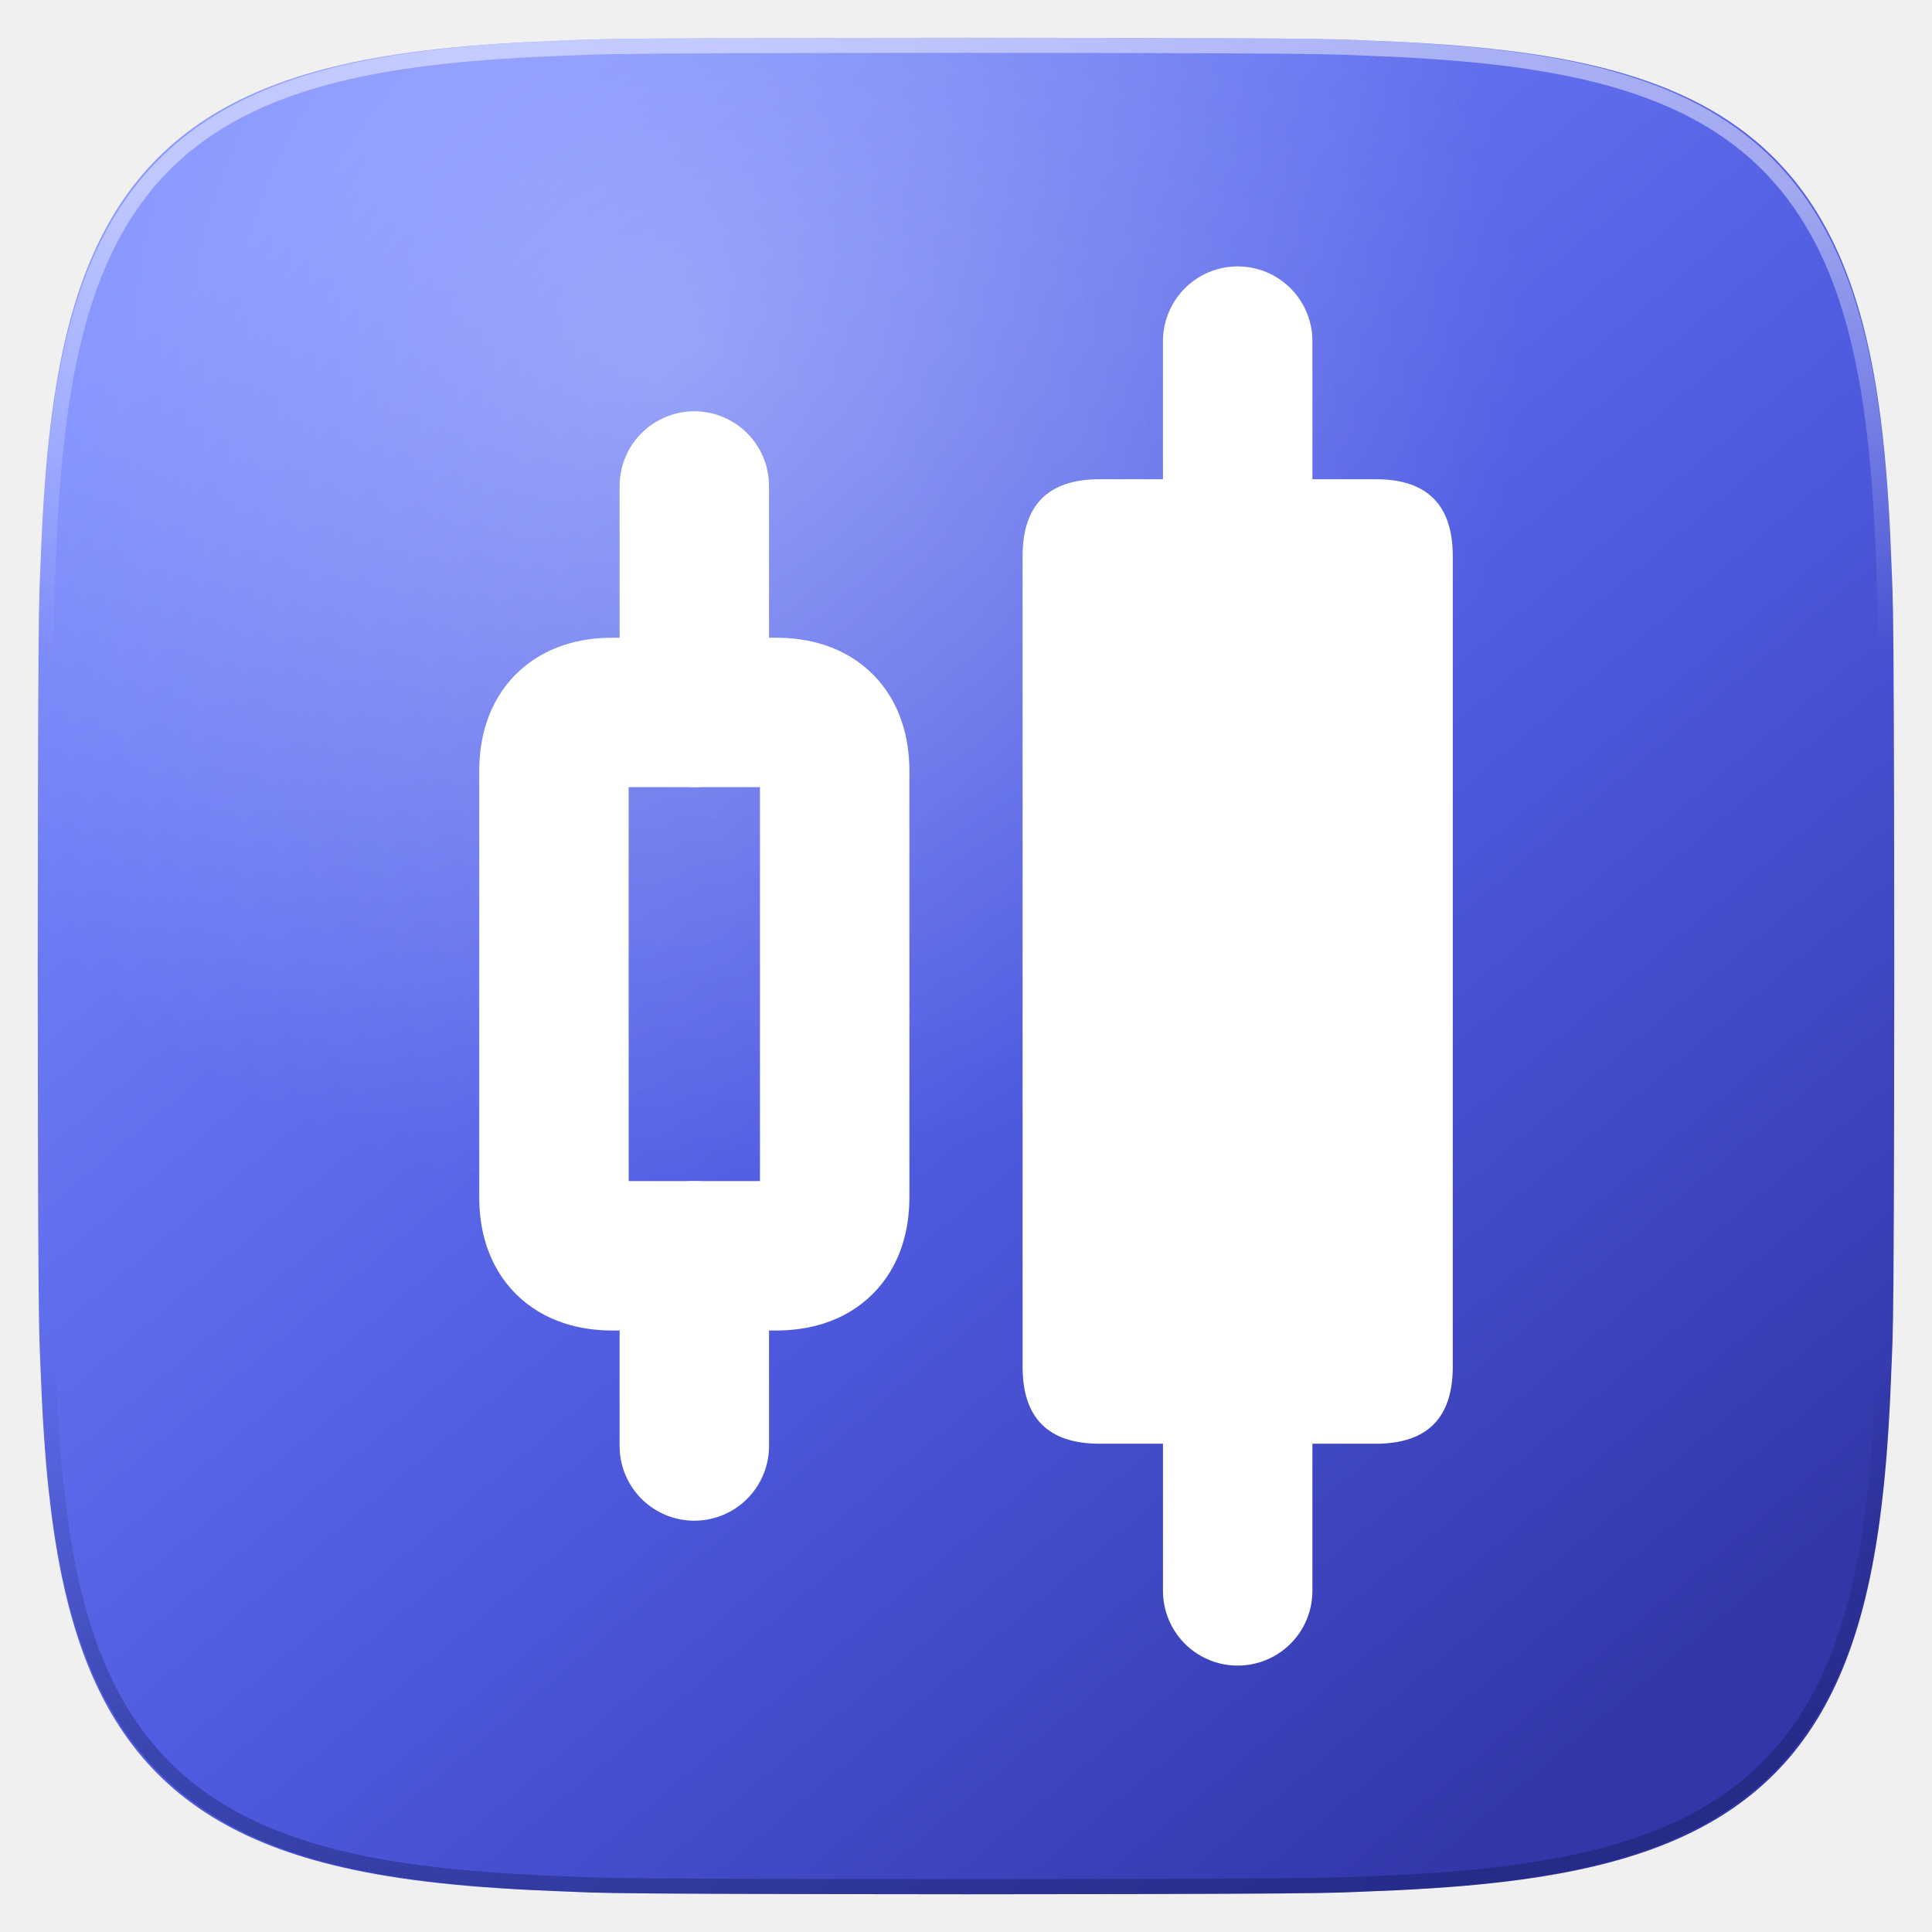
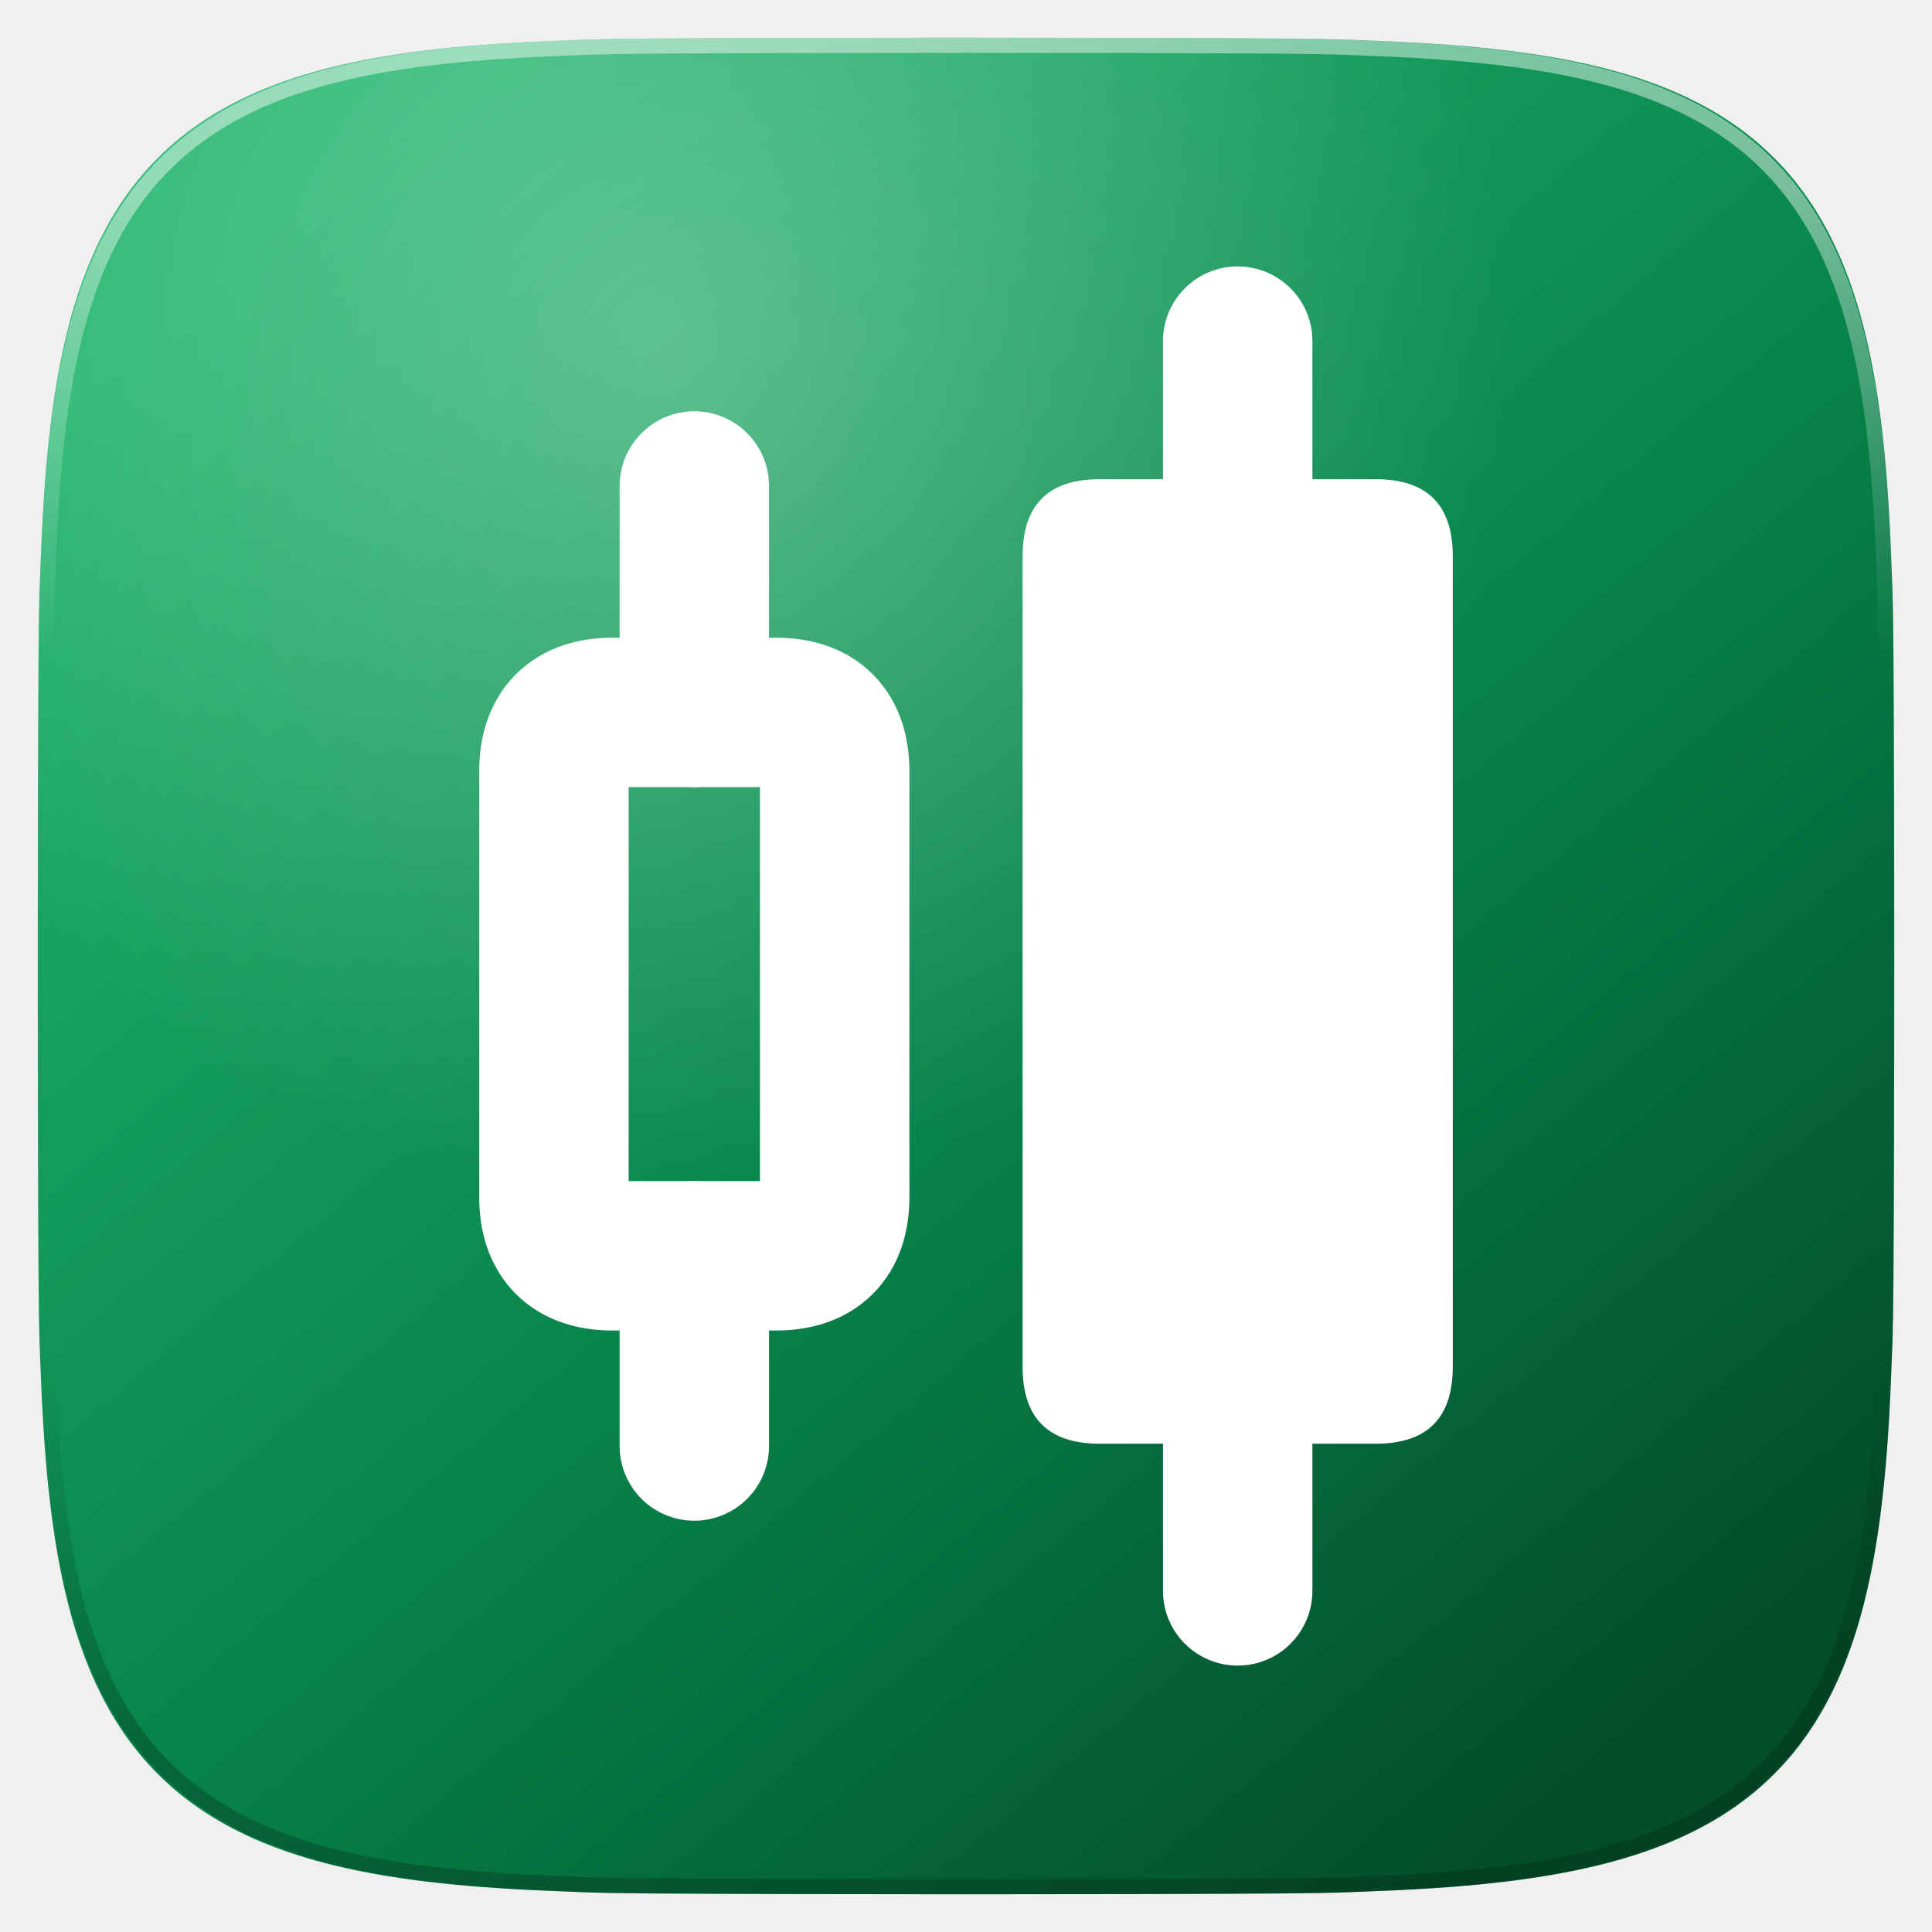
<svg xmlns="http://www.w3.org/2000/svg" version="1.1" width="1024" height="1024" viewBox="0 0 1024 1024">
  <defs>
    <linearGradient id="fill" x1="164" y1="100" x2="860" y2="924" gradientUnits="userSpaceOnUse">
-       <stop offset="0" stop-color="#7C8CFF" />
-       <stop offset="0.55" stop-color="#4F5BE0" />
-       <stop offset="1" stop-color="#3236A8" />
+       <stop offset="0" stop-color="#22B56C" />
+       <stop offset="0.55" stop-color="#07834A" />
+       <stop offset="1" stop-color="#034D2B" />
    </linearGradient>
    <radialGradient id="glow" cx="350" cy="180" r="700" gradientUnits="userSpaceOnUse">
      <stop offset="0" stop-color="#FFFFFF" stop-opacity="0.30" />
      <stop offset="0.65" stop-color="#FFFFFF" stop-opacity="0" />
    </radialGradient>
    <linearGradient id="edge" x1="0" y1="100" x2="0" y2="924" gradientUnits="userSpaceOnUse">
      <stop offset="0" stop-color="#FFFFFF" stop-opacity="0.45" />
      <stop offset="0.3" stop-color="#FFFFFF" stop-opacity="0" />
-       <stop offset="0.75" stop-color="#0A1240" stop-opacity="0" />
-       <stop offset="1" stop-color="#0A1240" stop-opacity="0.30" />
+       <stop offset="0.75" stop-color="#02200F" stop-opacity="0" />
+       <stop offset="1" stop-color="#02200F" stop-opacity="0.30" />
    </linearGradient>
  </defs>
  <path d="M1004 512C1004 567.09 1003.86 640.96 1003.58 677.27C1003.3 713.59 1002.88 714.79 1002.31 729.89C1001.75 745 1001.04 756.45 1000.2 767.89C999.35 779.33 998.36 789.1 997.22 798.53C996.09 807.95 994.81 816.38 993.38 824.47C991.96 832.55 990.39 839.95 988.66 847.04C986.94 854.13 985.07 860.71 983.04 867.02C981.01 873.32 978.83 879.22 976.49 884.87C974.15 890.52 971.65 895.83 968.99 900.92C966.32 906.01 963.5 910.81 960.49 915.41C957.48 920 954.31 924.35 950.95 928.5C947.59 932.65 944.05 936.57 940.31 940.31C936.57 944.05 932.65 947.59 928.5 950.95C924.35 954.31 920 957.48 915.41 960.49C910.81 963.5 906.01 966.32 900.92 968.99C895.83 971.65 890.52 974.15 884.87 976.49C879.22 978.83 873.32 981.01 867.02 983.04C860.71 985.07 854.13 986.94 847.04 988.66C839.95 990.39 832.55 991.96 824.47 993.38C816.38 994.81 807.95 996.09 798.53 997.22C789.1 998.36 779.33 999.35 767.89 1000.2C756.45 1001.04 745 1001.75 729.89 1002.31C714.79 1002.88 713.59 1003.3 677.27 1003.58C640.96 1003.86 567.09 1004 512 1004C456.91 1004 383.04 1003.86 346.73 1003.58C310.41 1003.3 309.21 1002.88 294.11 1002.31C279 1001.75 267.55 1001.04 256.11 1000.2C244.67 999.35 234.9 998.36 225.47 997.22C216.05 996.09 207.62 994.81 199.53 993.38C191.45 991.96 184.05 990.39 176.96 988.66C169.87 986.94 163.29 985.07 156.98 983.04C150.68 981.01 144.78 978.83 139.13 976.49C133.48 974.15 128.17 971.65 123.08 968.99C117.99 966.32 113.19 963.5 108.59 960.49C104 957.48 99.65 954.31 95.5 950.95C91.35 947.59 87.43 944.05 83.69 940.31C79.95 936.57 76.41 932.65 73.05 928.5C69.69 924.35 66.52 920 63.51 915.41C60.5 910.81 57.68 906.01 55.01 900.92C52.35 895.83 49.85 890.52 47.51 884.87C45.17 879.22 42.99 873.32 40.96 867.02C38.93 860.71 37.06 854.13 35.34 847.04C33.61 839.95 32.04 832.55 30.62 824.47C29.19 816.38 27.91 807.95 26.78 798.53C25.64 789.1 24.65 779.33 23.8 767.89C22.96 756.45 22.25 745 21.69 729.89C21.12 714.79 20.7 713.59 20.42 677.27C20.14 640.96 20 567.09 20 512C20 456.91 20.14 383.04 20.42 346.73C20.7 310.41 21.12 309.21 21.69 294.11C22.25 279 22.96 267.55 23.8 256.11C24.65 244.67 25.64 234.9 26.78 225.47C27.91 216.05 29.19 207.62 30.62 199.53C32.04 191.45 33.61 184.05 35.34 176.96C37.06 169.87 38.93 163.29 40.96 156.98C42.99 150.68 45.17 144.78 47.51 139.13C49.85 133.48 52.35 128.17 55.01 123.08C57.68 117.99 60.5 113.19 63.51 108.59C66.52 104 69.69 99.65 73.05 95.5C76.41 91.35 79.95 87.43 83.69 83.69C87.43 79.95 91.35 76.41 95.5 73.05C99.65 69.69 104 66.52 108.59 63.51C113.19 60.5 117.99 57.68 123.08 55.01C128.17 52.35 133.48 49.85 139.13 47.51C144.78 45.17 150.68 42.99 156.98 40.96C163.29 38.93 169.87 37.06 176.96 35.34C184.05 33.61 191.45 32.04 199.53 30.62C207.62 29.19 216.05 27.91 225.47 26.78C234.9 25.64 244.67 24.65 256.11 23.8C267.55 22.96 279 22.25 294.11 21.69C309.21 21.12 310.41 20.7 346.73 20.42C383.04 20.14 456.91 20 512 20C567.09 20 640.96 20.14 677.27 20.42C713.59 20.7 714.79 21.12 729.89 21.69C745 22.25 756.45 22.96 767.89 23.8C779.33 24.65 789.1 25.64 798.53 26.78C807.95 27.91 816.38 29.19 824.47 30.62C832.55 32.04 839.95 33.61 847.04 35.34C854.13 37.06 860.71 38.93 867.02 40.96C873.32 42.99 879.22 45.17 884.87 47.51C890.52 49.85 895.83 52.35 900.92 55.01C906.01 57.68 910.81 60.5 915.41 63.51C920 66.52 924.35 69.69 928.5 73.05C932.65 76.41 936.57 79.95 940.31 83.69C944.05 87.43 947.59 91.35 950.95 95.5C954.31 99.65 957.48 104 960.49 108.59C963.5 113.19 966.32 117.99 968.99 123.08C971.65 128.17 974.15 133.48 976.49 139.13C978.83 144.78 981.01 150.68 983.04 156.98C985.07 163.29 986.94 169.87 988.66 176.96C990.39 184.05 991.96 191.45 993.38 199.53C994.81 207.62 996.09 216.05 997.22 225.47C998.36 234.9 999.35 244.67 1000.2 256.11C1001.04 267.55 1001.75 279 1002.31 294.11C1002.88 309.21 1003.3 310.41 1003.58 346.73C1003.86 383.04 1004 456.91 1004 512Z" fill="url(#fill)" />
  <path d="M1004 512C1004 567.09 1003.86 640.96 1003.58 677.27C1003.3 713.59 1002.88 714.79 1002.31 729.89C1001.75 745 1001.04 756.45 1000.2 767.89C999.35 779.33 998.36 789.1 997.22 798.53C996.09 807.95 994.81 816.38 993.38 824.47C991.96 832.55 990.39 839.95 988.66 847.04C986.94 854.13 985.07 860.71 983.04 867.02C981.01 873.32 978.83 879.22 976.49 884.87C974.15 890.52 971.65 895.83 968.99 900.92C966.32 906.01 963.5 910.81 960.49 915.41C957.48 920 954.31 924.35 950.95 928.5C947.59 932.65 944.05 936.57 940.31 940.31C936.57 944.05 932.65 947.59 928.5 950.95C924.35 954.31 920 957.48 915.41 960.49C910.81 963.5 906.01 966.32 900.92 968.99C895.83 971.65 890.52 974.15 884.87 976.49C879.22 978.83 873.32 981.01 867.02 983.04C860.71 985.07 854.13 986.94 847.04 988.66C839.95 990.39 832.55 991.96 824.47 993.38C816.38 994.81 807.95 996.09 798.53 997.22C789.1 998.36 779.33 999.35 767.89 1000.2C756.45 1001.04 745 1001.75 729.89 1002.31C714.79 1002.88 713.59 1003.3 677.27 1003.58C640.96 1003.86 567.09 1004 512 1004C456.91 1004 383.04 1003.86 346.73 1003.58C310.41 1003.3 309.21 1002.88 294.11 1002.31C279 1001.75 267.55 1001.04 256.11 1000.2C244.67 999.35 234.9 998.36 225.47 997.22C216.05 996.09 207.62 994.81 199.53 993.38C191.45 991.96 184.05 990.39 176.96 988.66C169.87 986.94 163.29 985.07 156.98 983.04C150.68 981.01 144.78 978.83 139.13 976.49C133.48 974.15 128.17 971.65 123.08 968.99C117.99 966.32 113.19 963.5 108.59 960.49C104 957.48 99.65 954.31 95.5 950.95C91.35 947.59 87.43 944.05 83.69 940.31C79.95 936.57 76.41 932.65 73.05 928.5C69.69 924.35 66.52 920 63.51 915.41C60.5 910.81 57.68 906.01 55.01 900.92C52.35 895.83 49.85 890.52 47.51 884.87C45.17 879.22 42.99 873.32 40.96 867.02C38.93 860.71 37.06 854.13 35.34 847.04C33.61 839.95 32.04 832.55 30.62 824.47C29.19 816.38 27.91 807.95 26.78 798.53C25.64 789.1 24.65 779.33 23.8 767.89C22.96 756.45 22.25 745 21.69 729.89C21.12 714.79 20.7 713.59 20.42 677.27C20.14 640.96 20 567.09 20 512C20 456.91 20.14 383.04 20.42 346.73C20.7 310.41 21.12 309.21 21.69 294.11C22.25 279 22.96 267.55 23.8 256.11C24.65 244.67 25.64 234.9 26.78 225.47C27.91 216.05 29.19 207.62 30.62 199.53C32.04 191.45 33.61 184.05 35.34 176.96C37.06 169.87 38.93 163.29 40.96 156.98C42.99 150.68 45.17 144.78 47.51 139.13C49.85 133.48 52.35 128.17 55.01 123.08C57.68 117.99 60.5 113.19 63.51 108.59C66.52 104 69.69 99.65 73.05 95.5C76.41 91.35 79.95 87.43 83.69 83.69C87.43 79.95 91.35 76.41 95.5 73.05C99.65 69.69 104 66.52 108.59 63.51C113.19 60.5 117.99 57.68 123.08 55.01C128.17 52.35 133.48 49.85 139.13 47.51C144.78 45.17 150.68 42.99 156.98 40.96C163.29 38.93 169.87 37.06 176.96 35.34C184.05 33.61 191.45 32.04 199.53 30.62C207.62 29.19 216.05 27.91 225.47 26.78C234.9 25.64 244.67 24.65 256.11 23.8C267.55 22.96 279 22.25 294.11 21.69C309.21 21.12 310.41 20.7 346.73 20.42C383.04 20.14 456.91 20 512 20C567.09 20 640.96 20.14 677.27 20.42C713.59 20.7 714.79 21.12 729.89 21.69C745 22.25 756.45 22.96 767.89 23.8C779.33 24.65 789.1 25.64 798.53 26.78C807.95 27.91 816.38 29.19 824.47 30.62C832.55 32.04 839.95 33.61 847.04 35.34C854.13 37.06 860.71 38.93 867.02 40.96C873.32 42.99 879.22 45.17 884.87 47.51C890.52 49.85 895.83 52.35 900.92 55.01C906.01 57.68 910.81 60.5 915.41 63.51C920 66.52 924.35 69.69 928.5 73.05C932.65 76.41 936.57 79.95 940.31 83.69C944.05 87.43 947.59 91.35 950.95 95.5C954.31 99.65 957.48 104 960.49 108.59C963.5 113.19 966.32 117.99 968.99 123.08C971.65 128.17 974.15 133.48 976.49 139.13C978.83 144.78 981.01 150.68 983.04 156.98C985.07 163.29 986.94 169.87 988.66 176.96C990.39 184.05 991.96 191.45 993.38 199.53C994.81 207.62 996.09 216.05 997.22 225.47C998.36 234.9 999.35 244.67 1000.2 256.11C1001.04 267.55 1001.75 279 1002.31 294.11C1002.88 309.21 1003.3 310.41 1003.58 346.73C1003.86 383.04 1004 456.91 1004 512Z" fill="url(#glow)" />
  <path d="M1000 512C1000 566.64 999.86 639.91 999.58 675.93C999.3 711.95 998.88 713.14 998.33 728.12C997.77 743.1 997.07 754.47 996.23 765.81C995.39 777.16 994.41 786.84 993.28 796.2C992.15 805.55 990.89 813.91 989.47 821.93C988.06 829.95 986.5 837.29 984.79 844.32C983.08 851.35 981.22 857.88 979.21 864.13C977.2 870.38 975.04 876.23 972.71 881.83C970.39 887.44 967.92 892.71 965.27 897.76C962.63 902.81 959.82 907.57 956.84 912.13C953.86 916.69 950.72 920.99 947.38 925.11C944.05 929.23 940.54 933.12 936.83 936.83C933.12 940.54 929.23 944.05 925.11 947.38C920.99 950.72 916.69 953.86 912.13 956.84C907.57 959.82 902.81 962.63 897.76 965.27C892.71 967.92 887.44 970.39 881.83 972.71C876.23 975.04 870.38 977.2 864.13 979.21C857.88 981.22 851.35 983.08 844.32 984.79C837.29 986.5 829.95 988.06 821.93 989.47C813.91 990.89 805.55 992.15 796.2 993.28C786.84 994.41 777.16 995.39 765.81 996.23C754.47 997.07 743.1 997.77 728.12 998.33C713.14 998.88 711.95 999.3 675.93 999.58C639.91 999.86 566.64 1000 512 1000C457.36 1000 384.09 999.86 348.07 999.58C312.05 999.3 310.86 998.88 295.88 998.33C280.9 997.77 269.53 997.07 258.19 996.23C246.84 995.39 237.16 994.41 227.8 993.28C218.45 992.15 210.09 990.89 202.07 989.47C194.05 988.06 186.71 986.5 179.68 984.79C172.65 983.08 166.12 981.22 159.87 979.21C153.62 977.2 147.77 975.04 142.17 972.71C136.56 970.39 131.29 967.92 126.24 965.27C121.19 962.63 116.43 959.82 111.87 956.84C107.31 953.86 103.01 950.72 98.89 947.38C94.77 944.05 90.88 940.54 87.17 936.83C83.46 933.12 79.95 929.23 76.62 925.11C73.28 920.99 70.14 916.69 67.16 912.13C64.18 907.57 61.37 902.81 58.73 897.76C56.08 892.71 53.61 887.44 51.29 881.83C48.96 876.23 46.8 870.38 44.79 864.13C42.78 857.88 40.92 851.35 39.21 844.32C37.5 837.29 35.94 829.95 34.53 821.93C33.11 813.91 31.85 805.55 30.72 796.2C29.59 786.84 28.61 777.16 27.77 765.81C26.93 754.47 26.23 743.1 25.67 728.12C25.12 713.14 24.7 711.95 24.42 675.93C24.14 639.91 24 566.64 24 512C24 457.36 24.14 384.09 24.42 348.07C24.7 312.05 25.12 310.86 25.67 295.88C26.23 280.9 26.93 269.53 27.77 258.19C28.61 246.84 29.59 237.16 30.72 227.8C31.85 218.45 33.11 210.09 34.53 202.07C35.94 194.05 37.5 186.71 39.21 179.68C40.92 172.65 42.78 166.12 44.79 159.87C46.8 153.62 48.96 147.77 51.29 142.17C53.61 136.56 56.08 131.29 58.73 126.24C61.37 121.19 64.18 116.43 67.16 111.87C70.14 107.31 73.28 103.01 76.62 98.89C79.95 94.77 83.46 90.88 87.17 87.17C90.88 83.46 94.77 79.95 98.89 76.62C103.01 73.28 107.31 70.14 111.87 67.16C116.43 64.18 121.19 61.37 126.24 58.73C131.29 56.08 136.56 53.61 142.17 51.29C147.77 48.96 153.62 46.8 159.87 44.79C166.12 42.78 172.65 40.92 179.68 39.21C186.71 37.5 194.05 35.94 202.07 34.53C210.09 33.11 218.45 31.85 227.8 30.72C237.16 29.59 246.84 28.61 258.19 27.77C269.53 26.93 280.9 26.23 295.88 25.67C310.86 25.12 312.05 24.7 348.07 24.42C384.09 24.14 457.36 24 512 24C566.64 24 639.91 24.14 675.93 24.42C711.95 24.7 713.14 25.12 728.12 25.67C743.1 26.23 754.47 26.93 765.81 27.77C777.16 28.61 786.84 29.59 796.2 30.72C805.55 31.85 813.91 33.11 821.93 34.53C829.95 35.94 837.29 37.5 844.32 39.21C851.35 40.92 857.88 42.78 864.13 44.79C870.38 46.8 876.23 48.96 881.83 51.29C887.44 53.61 892.71 56.08 897.76 58.73C902.81 61.37 907.57 64.18 912.13 67.16C916.69 70.14 920.99 73.28 925.11 76.62C929.23 79.95 933.12 83.46 936.83 87.17C940.54 90.88 944.05 94.77 947.38 98.89C950.72 103.01 953.86 107.31 956.84 111.87C959.82 116.43 962.63 121.19 965.27 126.24C967.92 131.29 970.39 136.56 972.71 142.17C975.04 147.77 977.2 153.62 979.21 159.87C981.22 166.12 983.08 172.65 984.79 179.68C986.5 186.71 988.06 194.05 989.47 202.07C990.89 210.09 992.15 218.45 993.28 227.8C994.41 237.16 995.39 246.84 996.23 258.19C997.07 269.53 997.77 280.9 998.33 295.88C998.88 310.86 999.3 312.05 999.58 348.07C999.86 384.09 1000 457.36 1000 512Z" fill="none" stroke="url(#edge)" stroke-width="8" />
  <g transform="translate(-102.4 -102.4) scale(1.2)">
    <path d="M392 300V400M392 640V724" stroke="#FFFFFF" stroke-width="66" stroke-linecap="round" stroke-linejoin="round" fill="none" />
    <path d="M356 400H428Q454 400 454 426V614Q454 640 428 640H356Q330 640 330 614V426Q330 400 356 400Z" stroke="#FFFFFF" stroke-width="66" stroke-linecap="round" stroke-linejoin="round" fill="none" />
    <path d="M632 236V330M632 690V788" stroke="#FFFFFF" stroke-width="66" stroke-linecap="round" stroke-linejoin="round" fill="none" />
    <path d="M571.0 297.0H693.0Q727.0 297.0 727.0 331.0V689.0Q727.0 723.0 693.0 723.0H571.0Q537.0 723.0 537.0 689.0V331.0Q537.0 297.0 571.0 297.0Z" fill="#FFFFFF" />
  </g>
</svg>
